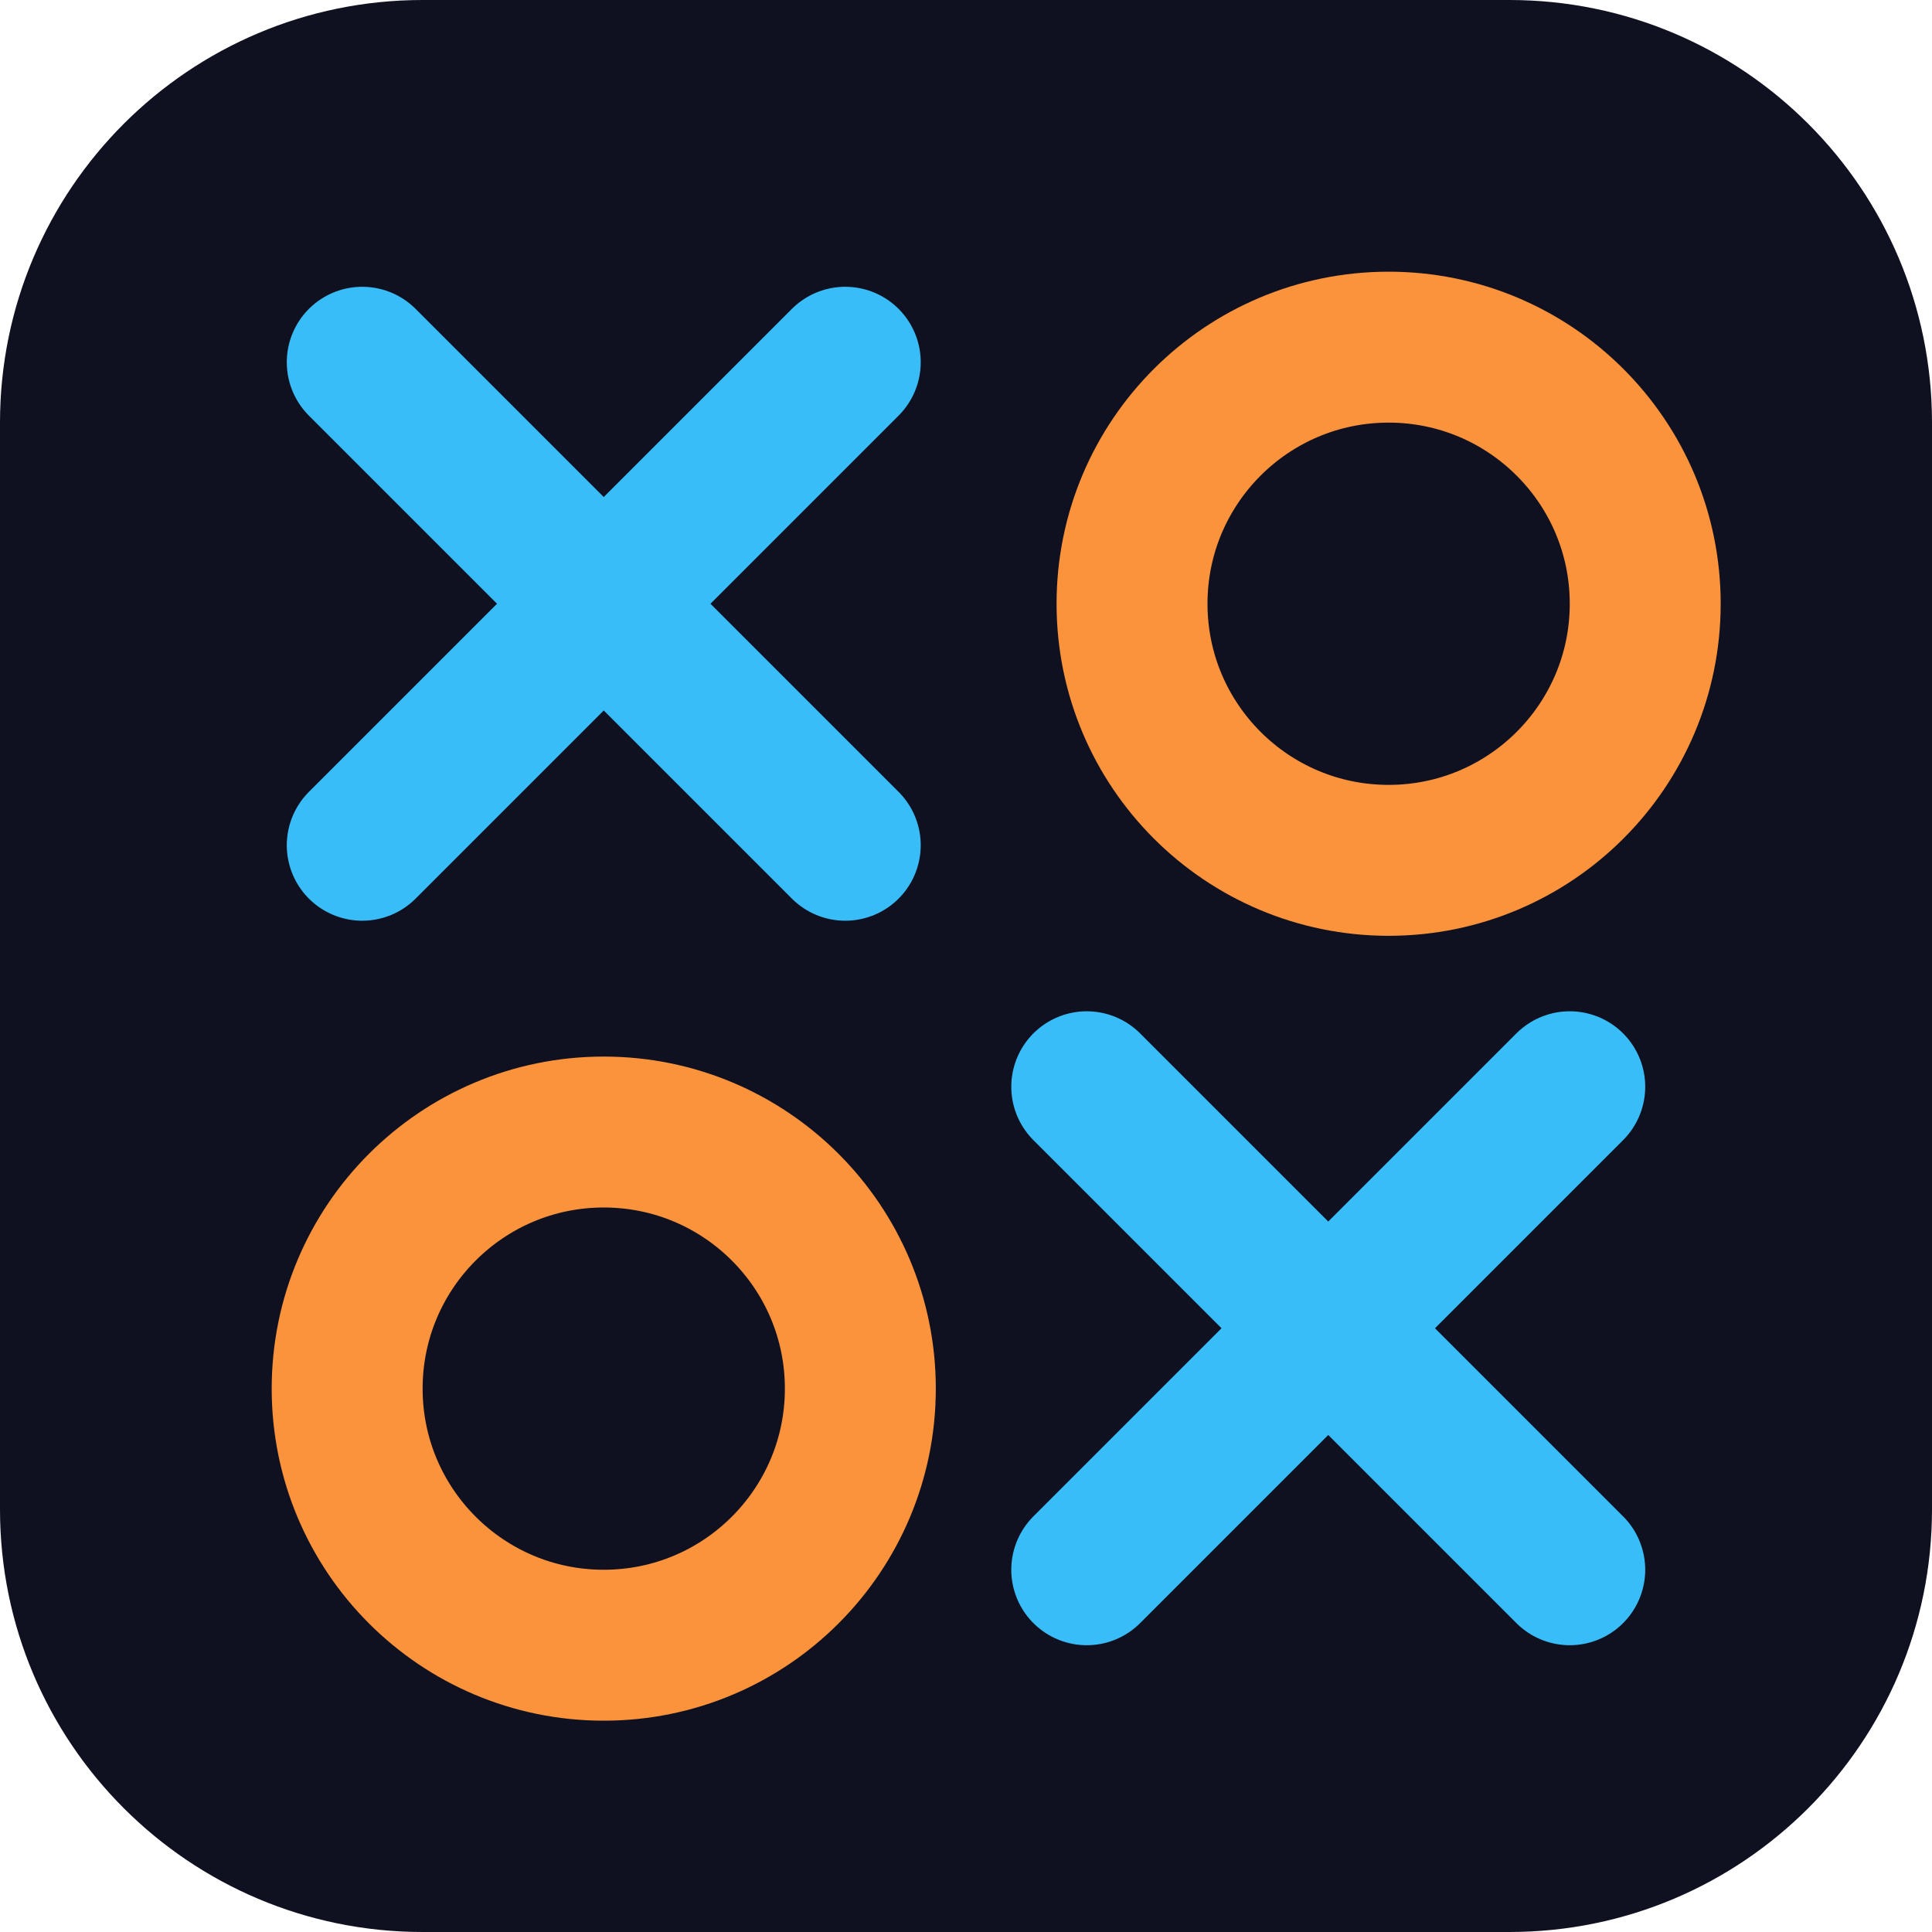
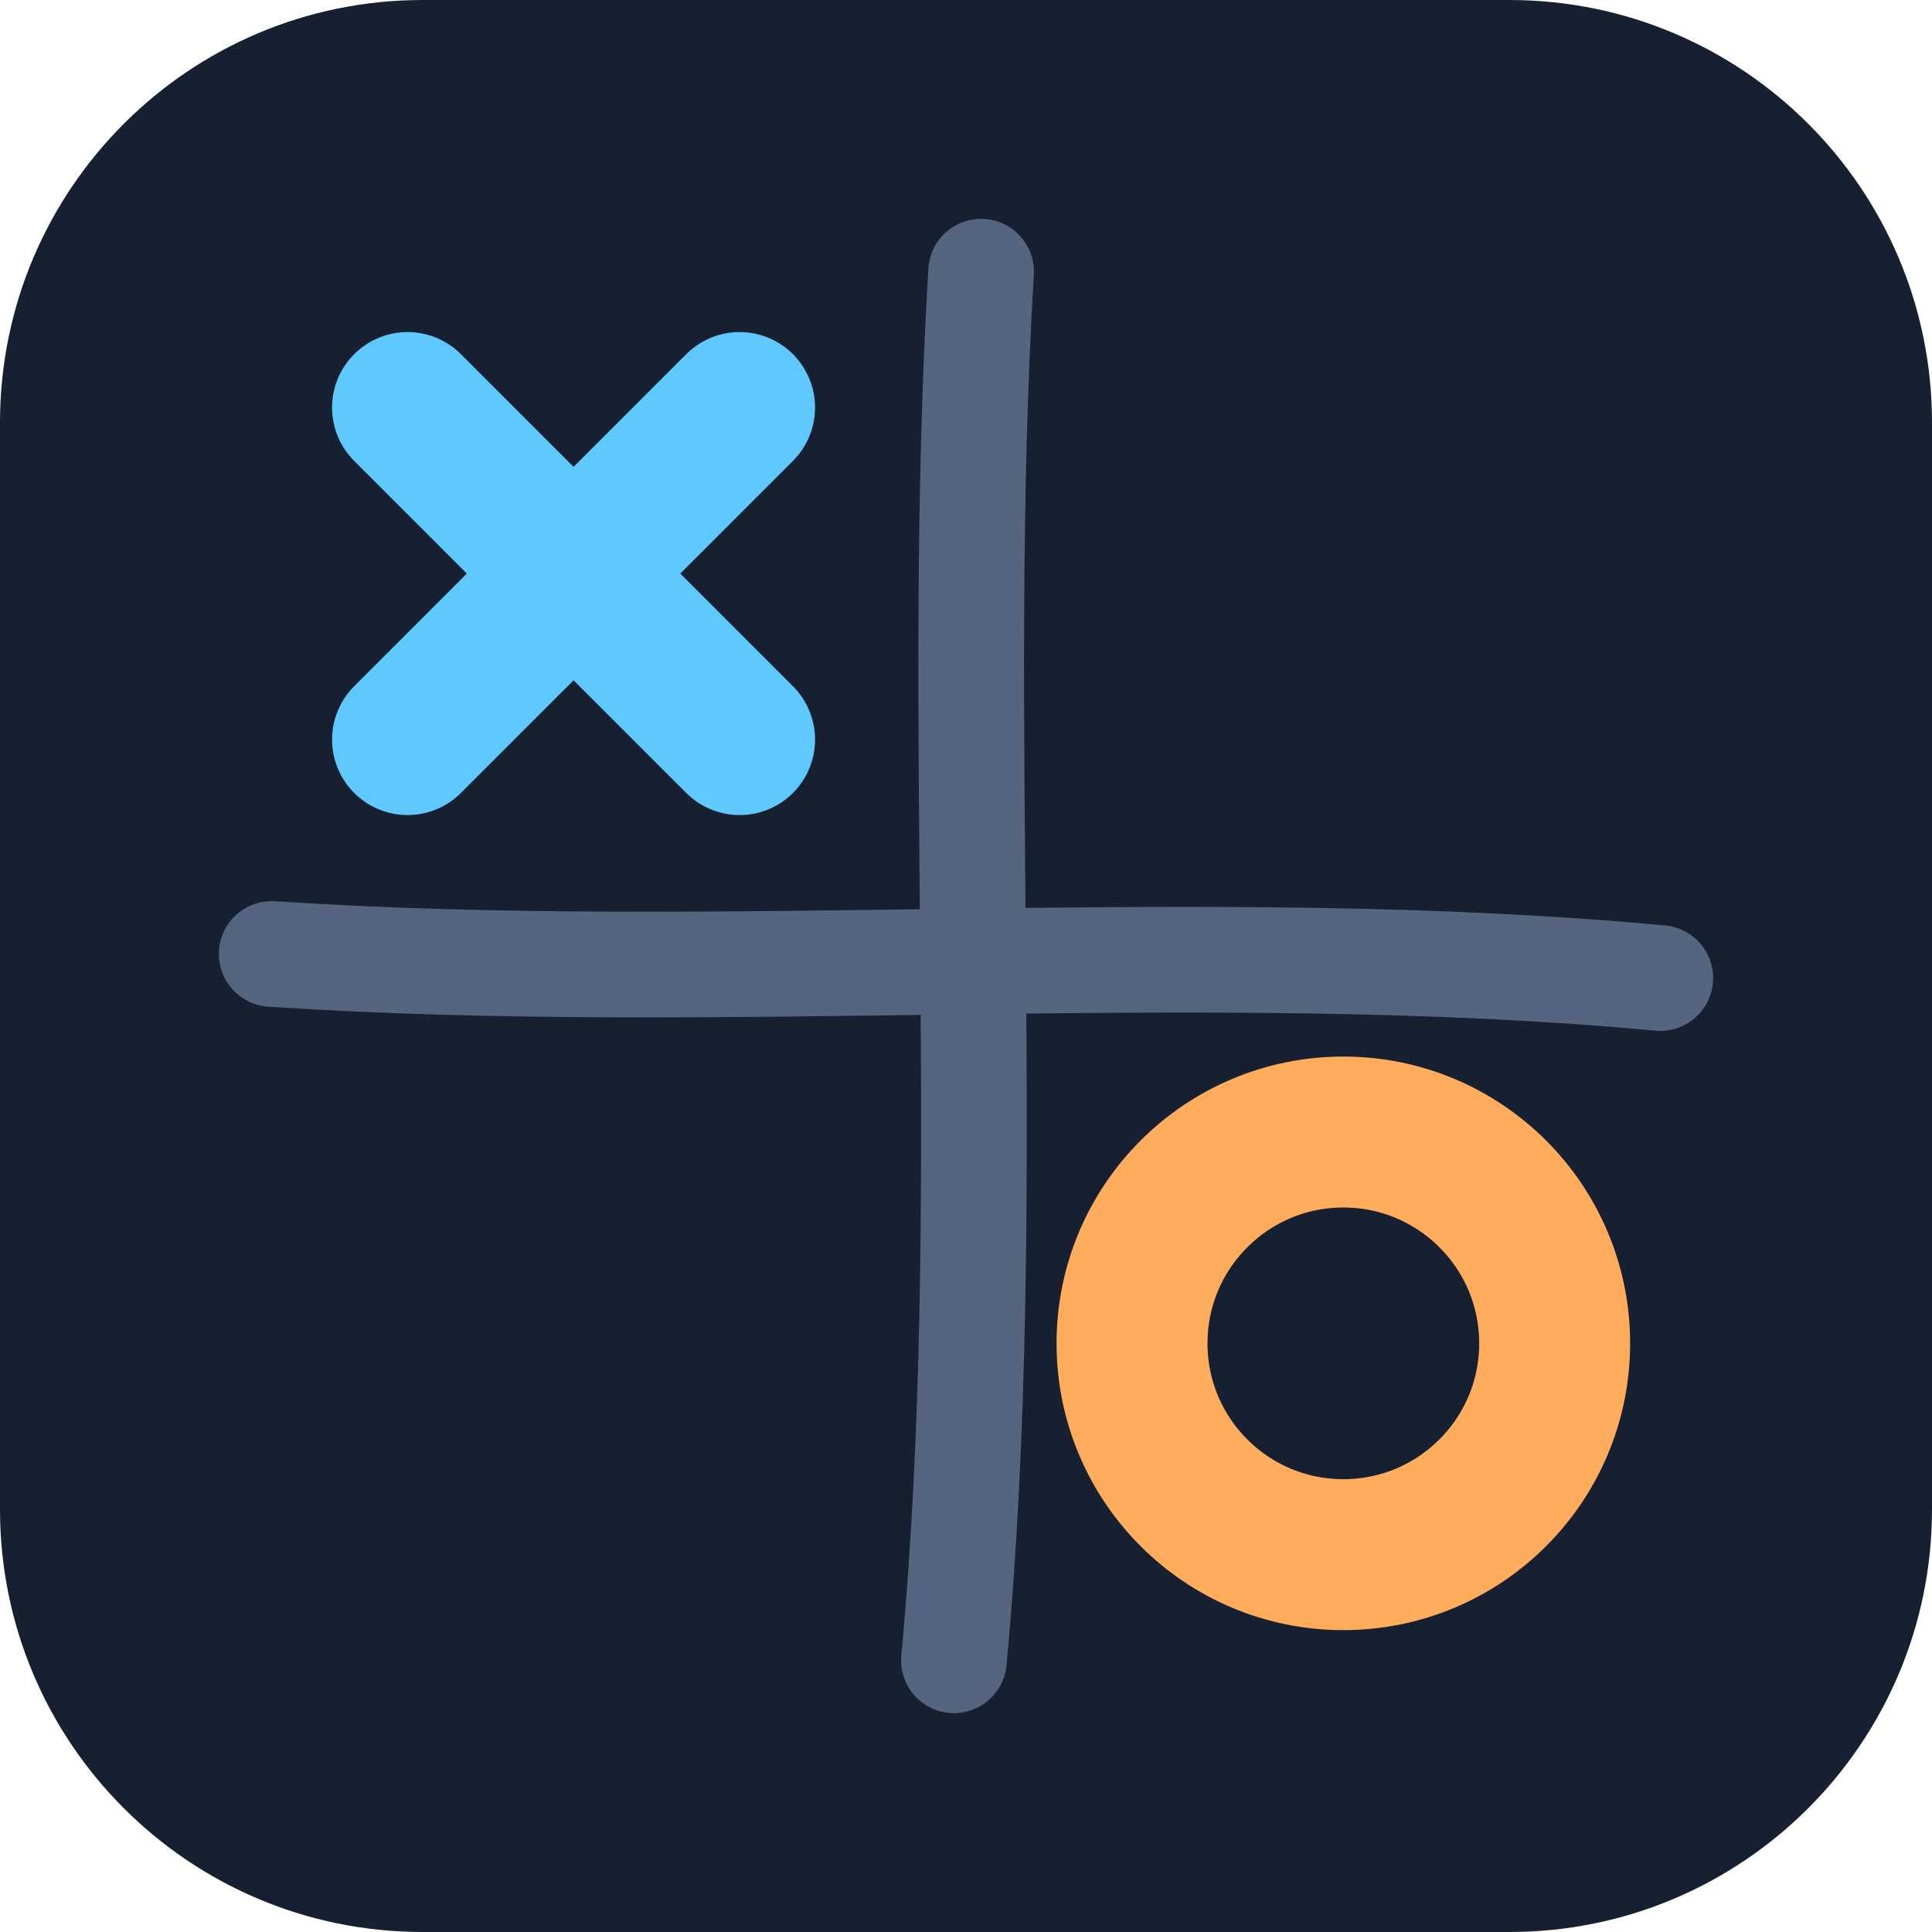
<svg xmlns="http://www.w3.org/2000/svg" viewBox="0 0 64 64">
-   <rect width="64" height="64" rx="14" fill="#0f1020" />
-   <path d="M12 12l16 16M28 12L12 28" stroke="#38bdf8" stroke-width="5" stroke-linecap="round" />
-   <circle cx="46" cy="20" r="8.5" fill="none" stroke="#fb923c" stroke-width="5" />
-   <circle cx="20" cy="46" r="8.5" fill="none" stroke="#fb923c" stroke-width="5" />
-   <path d="M36 36l16 16M52 36L36 52" stroke="#38bdf8" stroke-width="5" stroke-linecap="round" />
+   <rect width="64" height="64" rx="14" fill="#172030" />
+   <g fill="none" stroke-linecap="round">
+     <path d="M32.5 9C31.6 24 33 40 31.6 55M9 31.6C24 32.6 40 31 55 32.4" stroke="#55647f" stroke-width="3.5" />
+     <path d="M13.5 13.5l11 11M24.5 13.5l-11 11" stroke="#5ec8ff" stroke-width="5" />
+     <circle cx="44.5" cy="44.5" r="7" stroke="#ffad5c" stroke-width="5" />
+   </g>
</svg>
